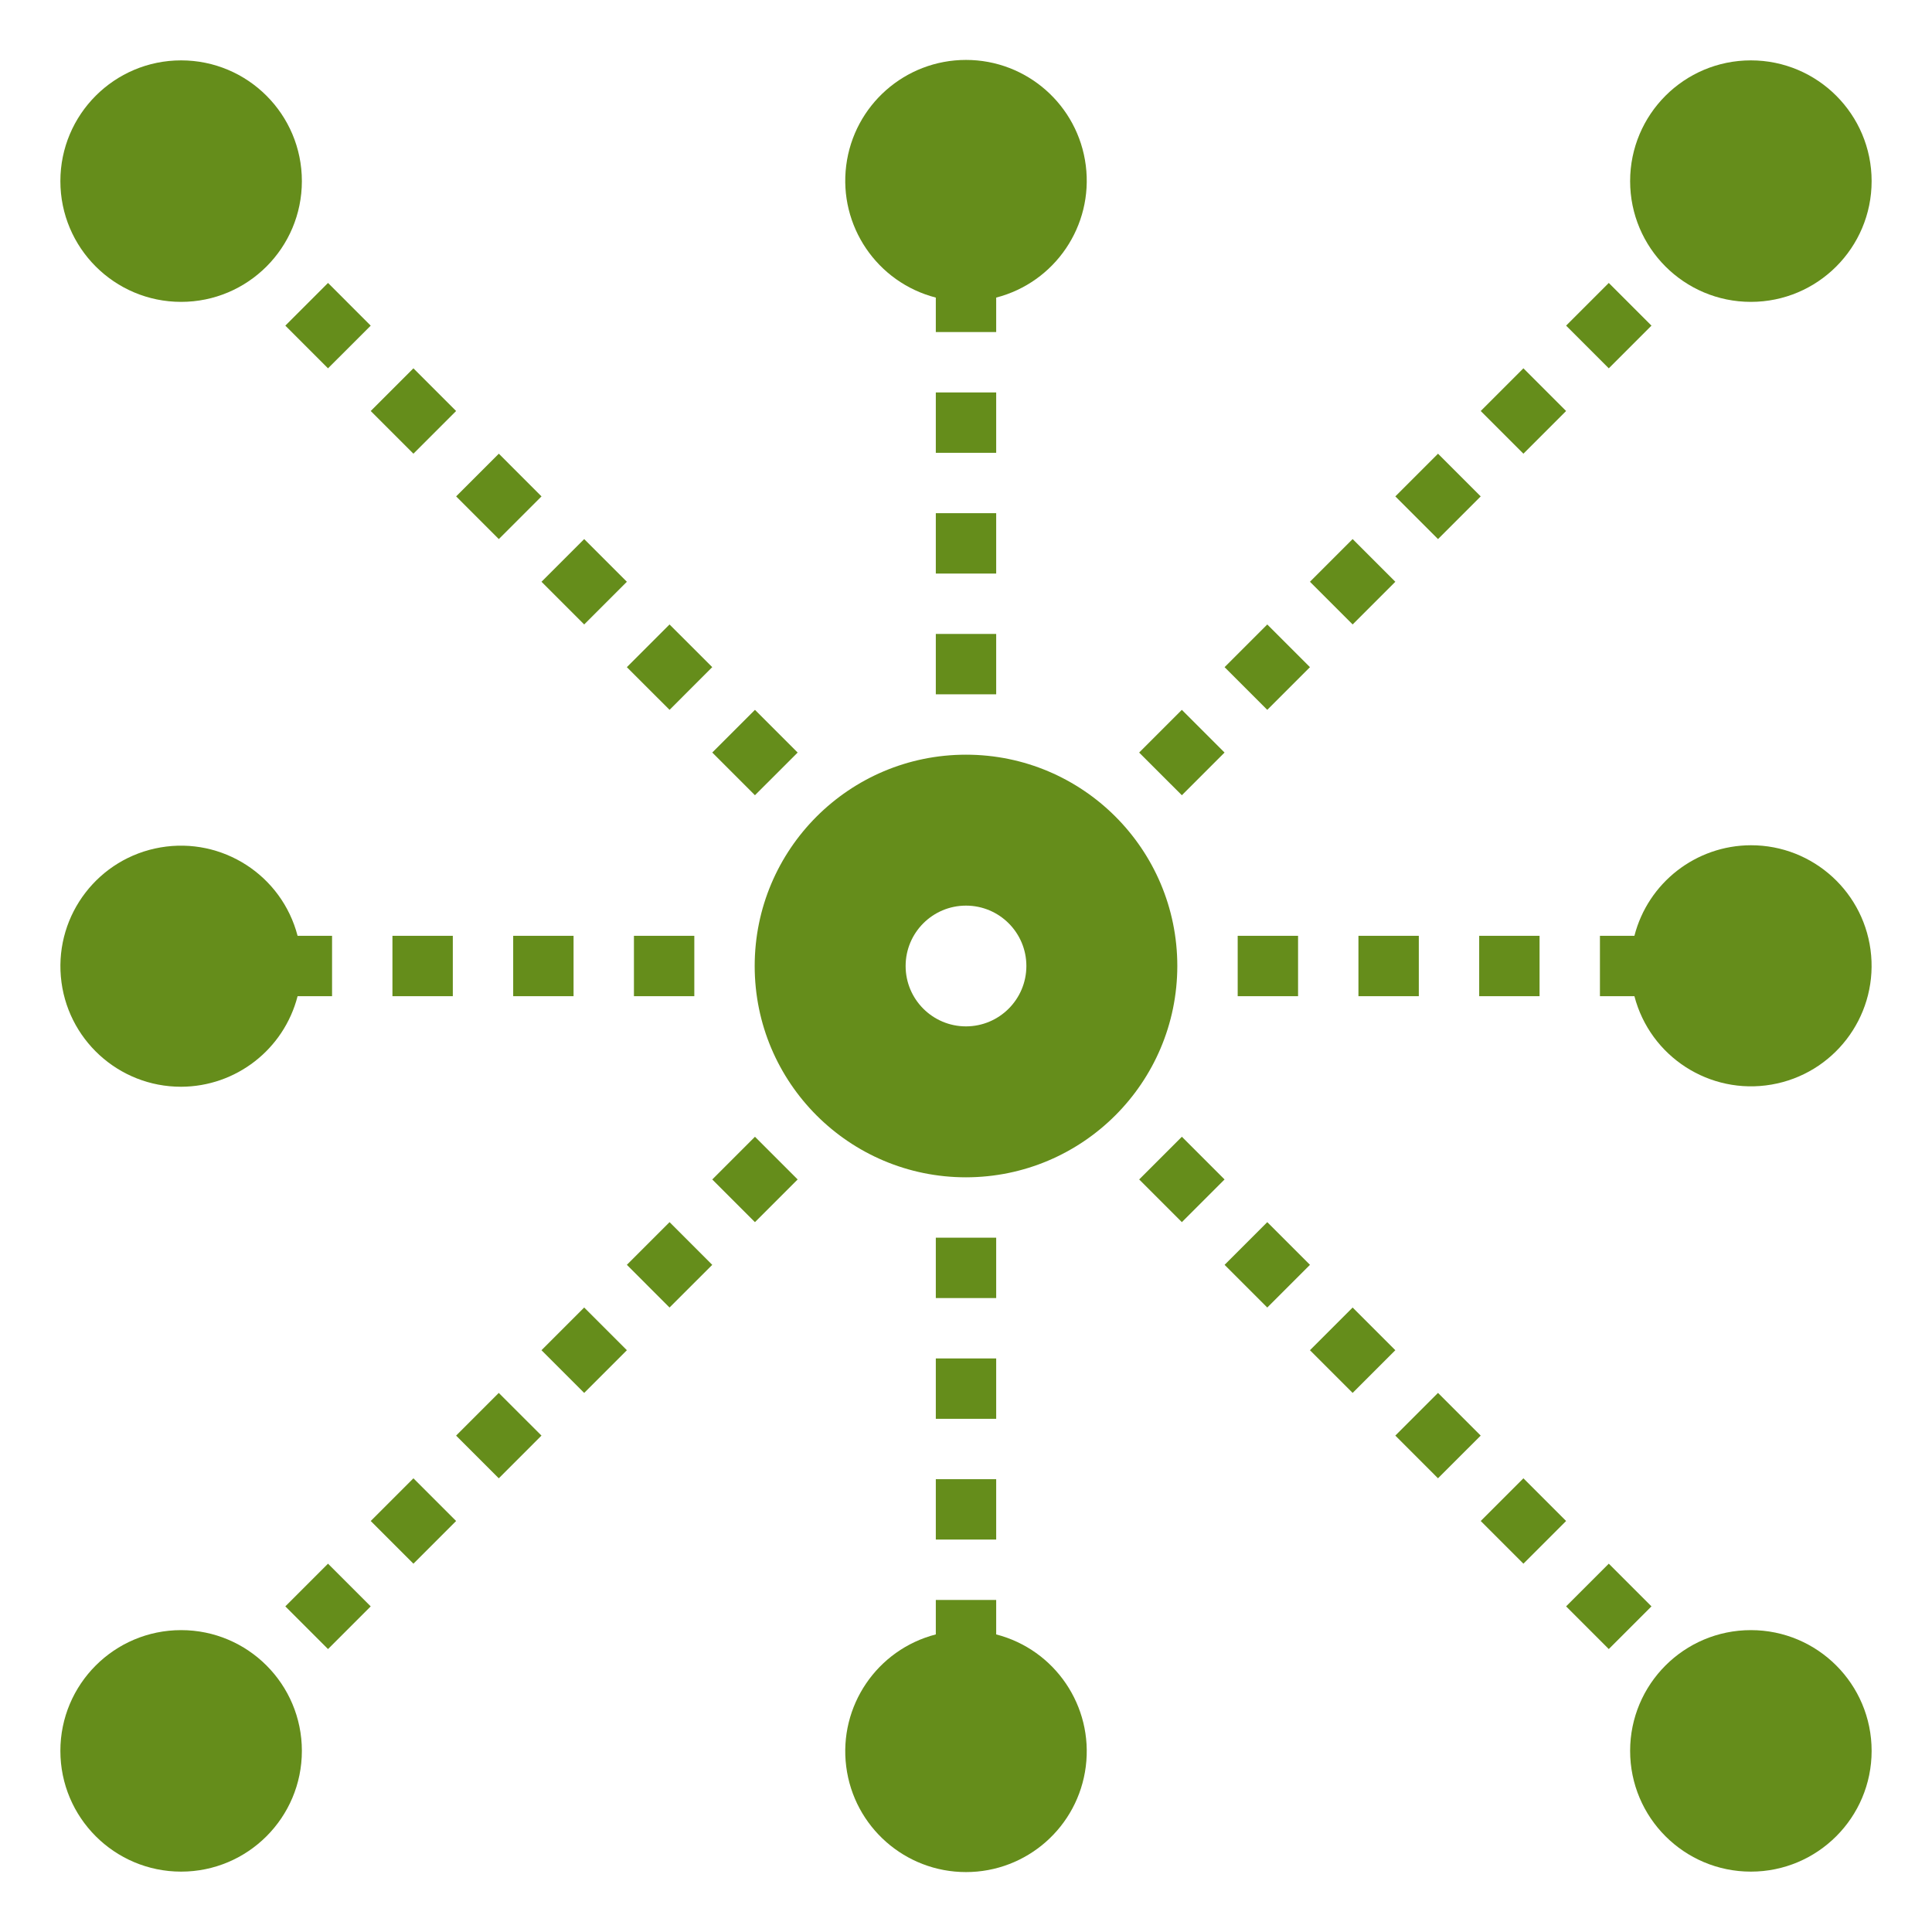
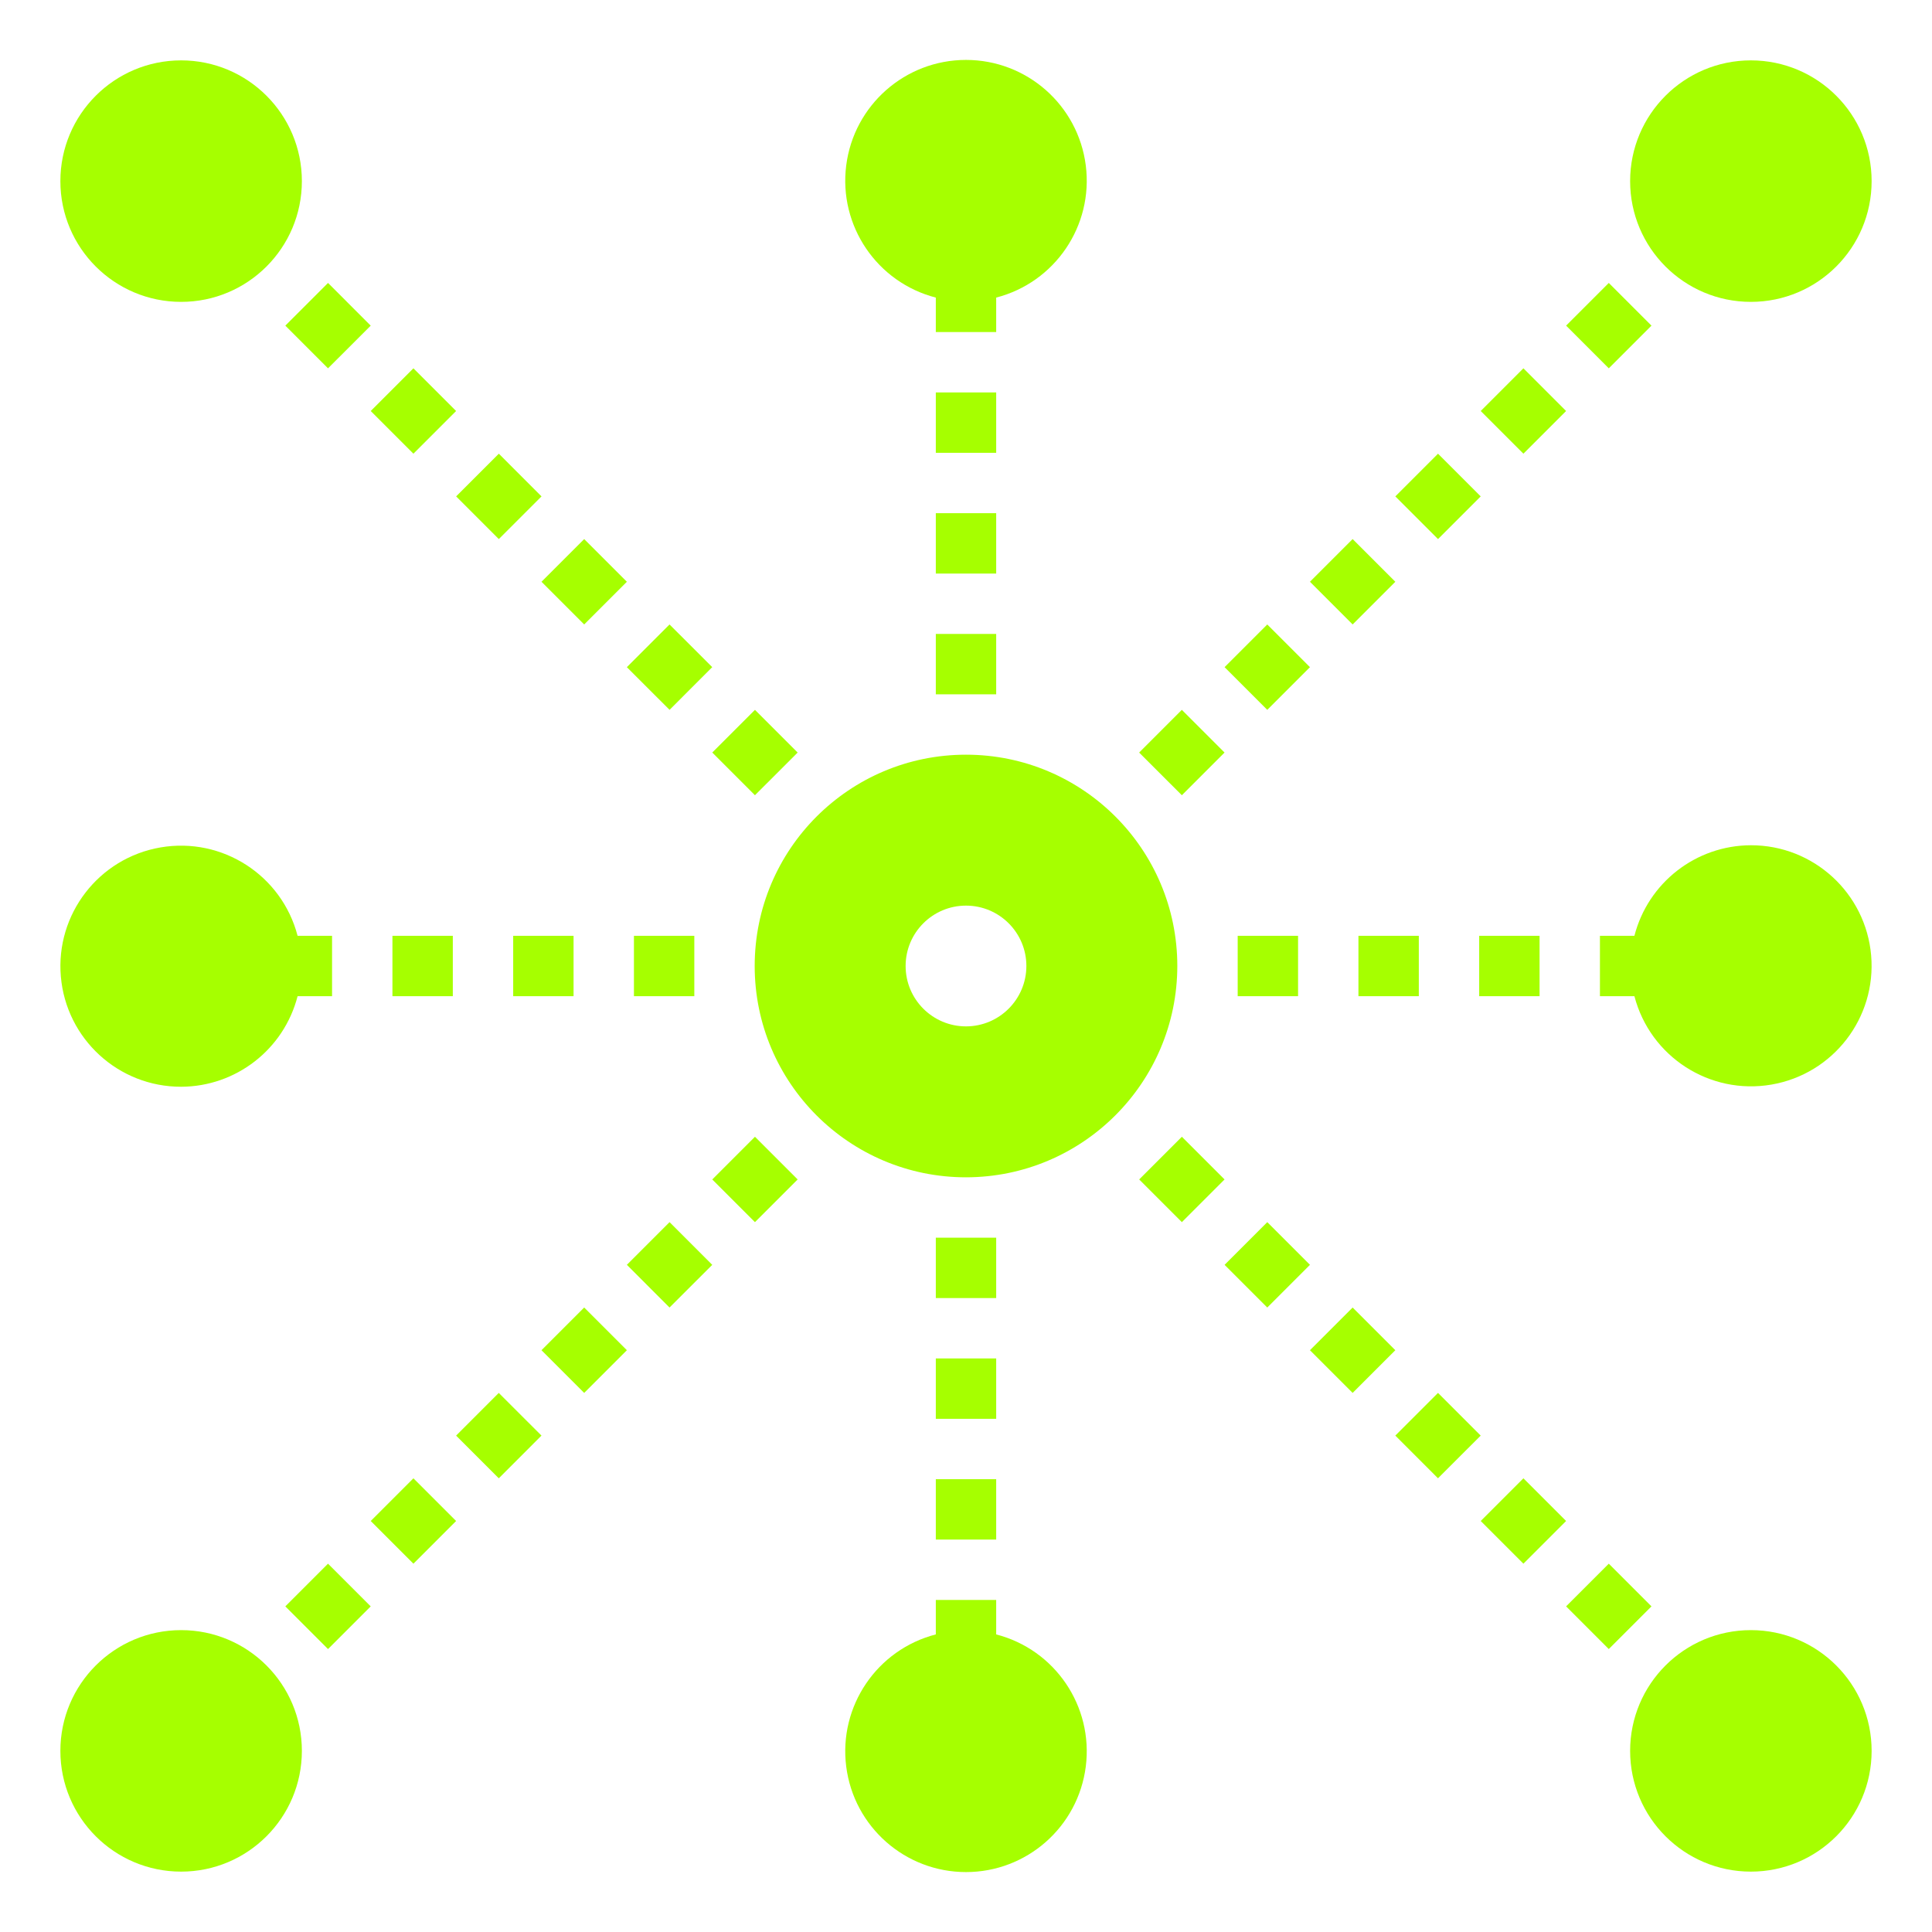
- <svg xmlns="http://www.w3.org/2000/svg" id="Layer_1" data-name="Layer 1" viewBox="0 0 64 64" fill="#658d1b">
+ <svg xmlns="http://www.w3.org/2000/svg" id="Layer_1" data-name="Layer 1" viewBox="0 0 64 64" fill="#a6ff00">
  <path d="M39,32a7,7,0,1,0-7,7A7.008,7.008,0,0,0,39,32Zm-7,2a2,2,0,1,1,2-2A2.002,2.002,0,0,1,32,34Z" />
  <circle cx="6" cy="6" r="4" />
  <circle cx="58" cy="6" r="4" />
  <circle cx="58" cy="58" r="4" />
  <circle cx="6" cy="58" r="4" />
  <rect x="15.524" y="15.444" width="2" height="2" transform="translate(-6.78779 16.49603) rotate(-44.99011)" />
  <rect x="18.352" y="18.272" width="2" height="2" transform="translate(-7.9594 19.32825) rotate(-45)" />
  <rect x="9.866" y="9.787" width="2" height="2" transform="translate(-4.44484 10.84033) rotate(-44.99011)" />
  <rect x="12.695" y="12.615" width="2" height="2" transform="translate(-5.61616 13.67186) rotate(-45)" />
  <rect x="21.18" y="21.1" width="2" height="2" transform="translate(-9.13103 22.16767) rotate(-45.01978)" />
  <rect x="24.009" y="23.929" width="2" height="2" transform="translate(-10.30254 24.97931) rotate(-44.99011)" />
  <rect x="31" y="13" width="2" height="2" />
  <path d="M31,9.858V11h2V9.858a4,4,0,1,0-2,0Z" />
  <rect x="31" y="17" width="2" height="2" />
  <rect x="31" y="21" width="2" height="2" />
  <rect x="43.808" y="18.272" width="2" height="2" transform="translate(-0.5035 37.3284) rotate(-45)" />
  <rect x="46.636" y="15.444" width="2" height="2" transform="translate(2.3248 38.49978) rotate(-45)" />
  <rect x="49.465" y="12.615" width="2" height="2" transform="translate(5.15339 39.67184) rotate(-45)" />
  <rect x="52.293" y="9.787" width="2" height="2" transform="translate(7.98168 40.84322) rotate(-45)" />
  <rect x="40.98" y="21.101" width="2" height="2" transform="translate(-3.33197 36.1571) rotate(-45)" />
  <rect x="38.15" y="23.929" width="2" height="2" transform="translate(-6.15881 34.99285) rotate(-45.00989)" />
  <rect x="41" y="31" width="2" height="2" />
  <rect x="45" y="31" width="2" height="2" />
  <rect x="49" y="31" width="2" height="2" />
  <path d="M58,28a3.996,3.996,0,0,0-3.858,3H53v2h1.142A3.993,3.993,0,1,0,58,28Z" />
  <path d="M6,36a3.996,3.996,0,0,0,3.858-3H11V31H9.858A3.993,3.993,0,1,0,6,36Z" />
  <rect x="13" y="31" width="2" height="2" />
  <rect x="17" y="31" width="2" height="2" />
  <rect x="21" y="31" width="2" height="2" />
  <rect x="31" y="41" width="2" height="2" />
  <rect x="31" y="45" width="2" height="2" />
  <rect x="31" y="49" width="2" height="2" />
  <path d="M31,54.142a4,4,0,1,0,2,0V53H31Z" />
  <rect x="38.151" y="38.071" width="2" height="2" transform="translate(-16.16053 39.1176) rotate(-44.99011)" />
  <rect x="40.98" y="40.9" width="2" height="2" transform="translate(-17.33185 41.95604) rotate(-45)" />
  <rect x="43.808" y="43.728" width="2" height="2" transform="translate(-18.50364 44.78431) rotate(-45)" />
  <rect x="46.636" y="46.556" width="2" height="2" transform="translate(-19.67527 47.60088) rotate(-44.99011)" />
  <rect x="49.465" y="49.385" width="2" height="2" transform="translate(-20.8466 50.44139) rotate(-45)" />
  <rect x="52.293" y="52.213" width="2" height="2" transform="translate(-22.01823 53.25659) rotate(-44.99011)" />
  <rect x="24.009" y="38.071" width="2" height="2" transform="translate(-20.3025 29.12753) rotate(-45)" />
  <rect x="21.18" y="40.899" width="2" height="2" transform="translate(-23.12612 27.94017) rotate(-44.98022)" />
  <rect x="18.352" y="43.728" width="2" height="2" transform="translate(-25.95955 26.78416) rotate(-45)" />
  <rect x="15.523" y="46.556" width="2" height="2" transform="translate(-28.79163 25.6206) rotate(-45.00989)" />
  <rect x="12.695" y="49.385" width="2" height="2" transform="translate(-31.61615 24.4414) rotate(-45)" />
  <rect x="9.866" y="52.213" width="2" height="2" transform="translate(-34.44473 23.26934) rotate(-45)" />
</svg>
